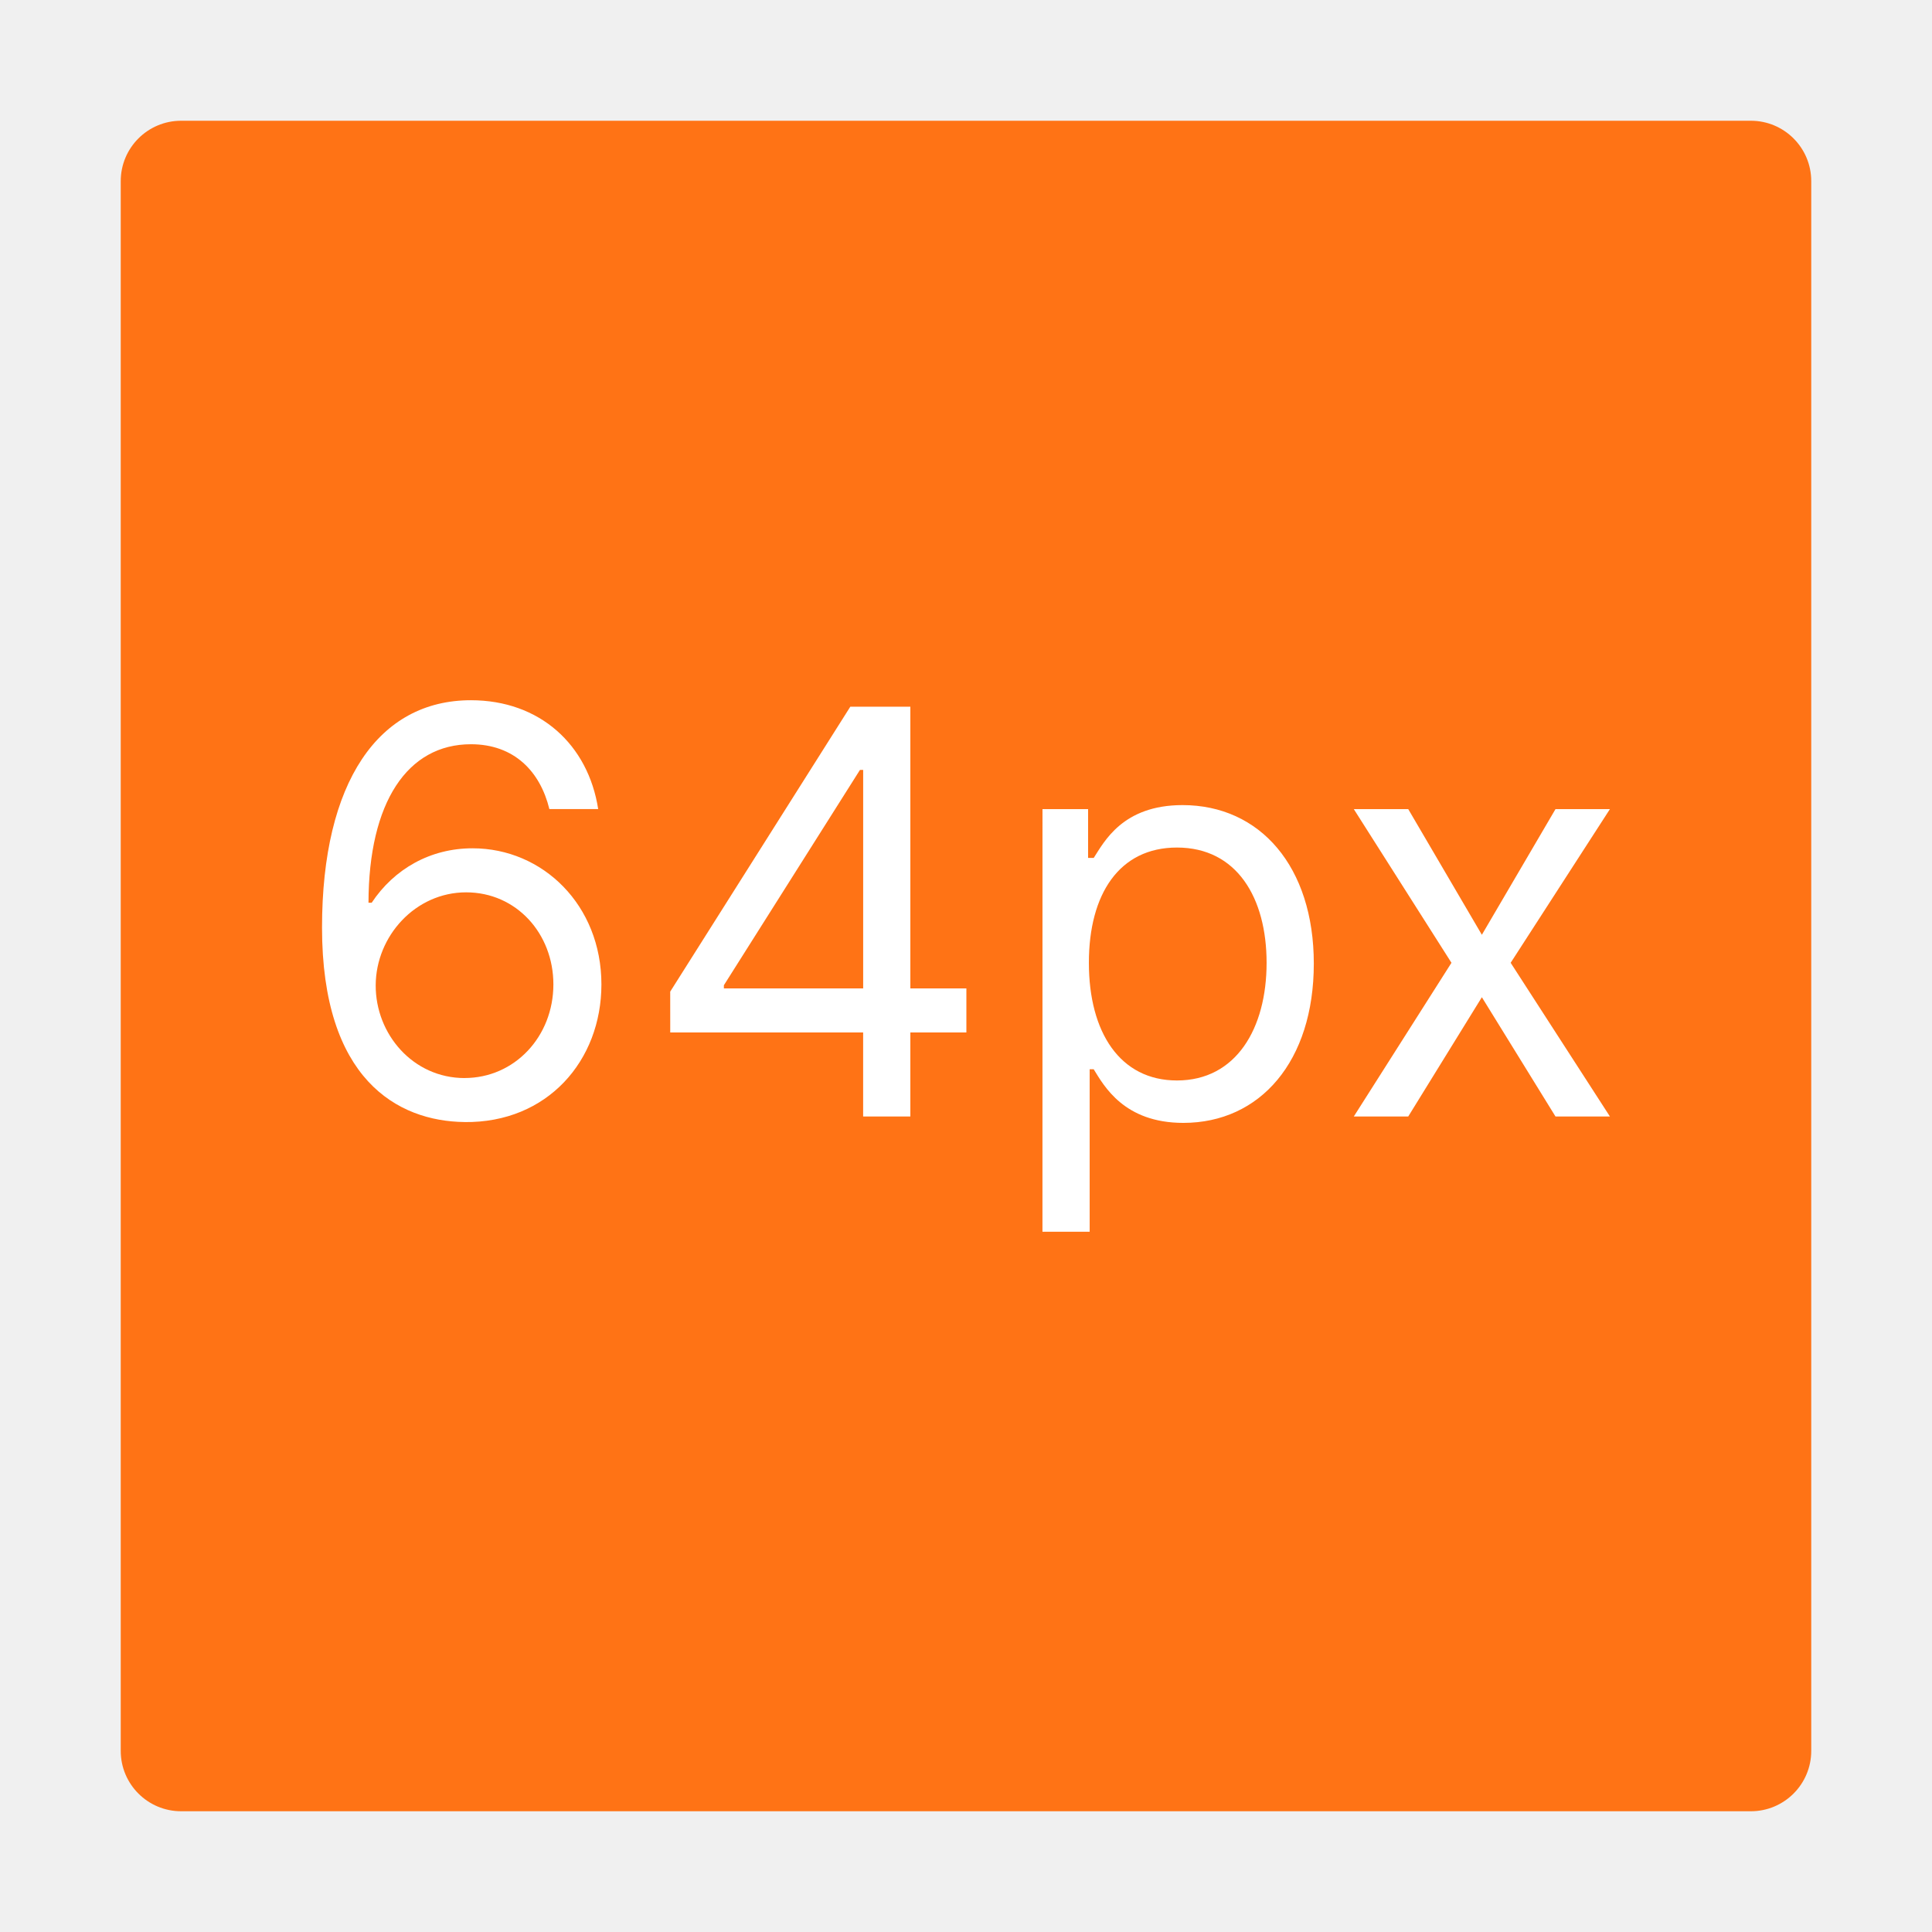
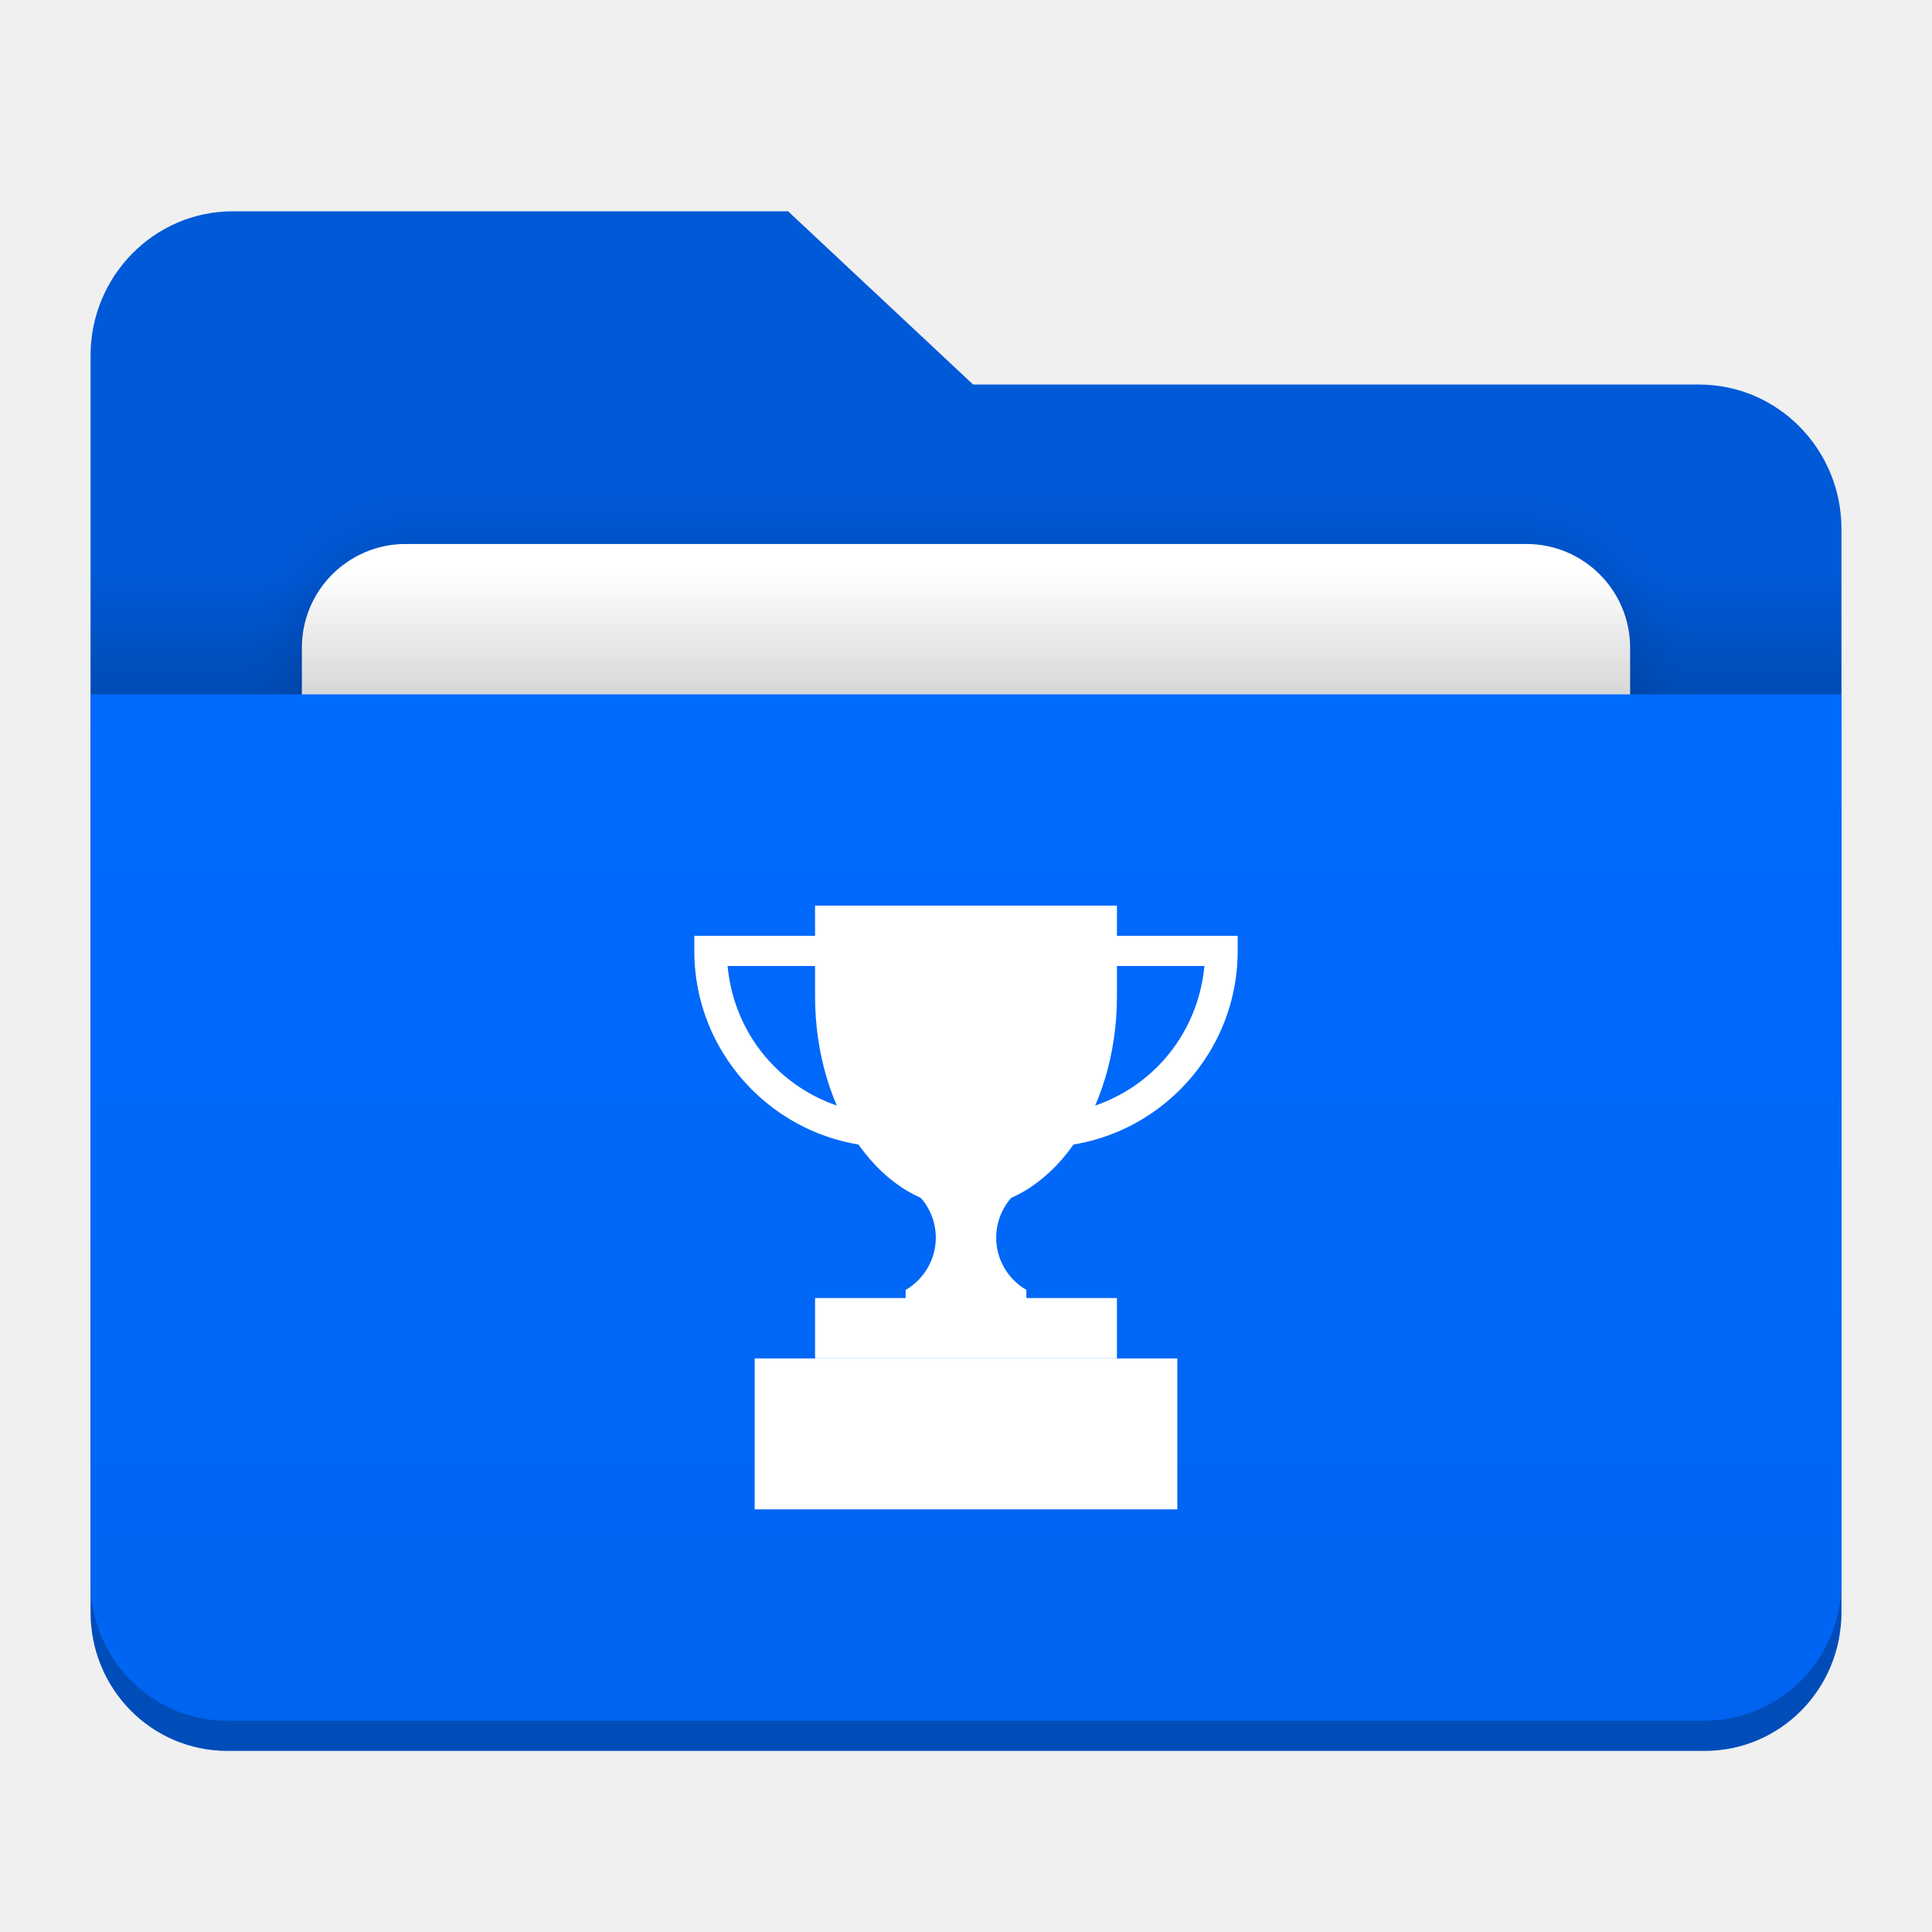
<svg xmlns="http://www.w3.org/2000/svg" version="1.1" viewBox="0 0 64 64">
-   <g transform="translate(-513.5714,-423.798)">
-     <rect x="517.571" y="427.798" width="56" height="56" rx="2" ry="2" fill="#ff7315" stroke-width="2" />
-     <g fill="#fff" stroke-width="2" aria-label="64px">
-       <path d="m528.96 460.968c2.744 0.033 4.534-2.035 4.534-4.561 0-2.625-1.942-4.508-4.269-4.508-1.399 0-2.598 0.683-3.341 1.803h-0.106c7e-3 -3.334 1.293-5.25 3.394-5.25 1.432 0 2.294 0.902 2.598 2.148h1.617c-0.331-2.134-1.936-3.606-4.216-3.606-3.056 0-4.932 2.705-4.932 7.53 0 5.018 2.492 6.417 4.72 6.443zm0-1.458c-1.704 0-2.95-1.452-2.943-3.076 7e-3 -1.624 1.312-3.076 2.996-3.076 1.664 0 2.89 1.366 2.89 3.049 0 1.723-1.279 3.102-2.943 3.102z" />
-       <path d="m535.774 457.999h6.39v2.784h1.564v-2.784h1.856v-1.458h-1.856v-9.333h-1.989l-5.966 9.439zm1.777-1.458v-0.106l4.508-7.133h0.106v7.239z" />
-       <path d="m548.104 464.601h1.564v-5.383h0.133c0.345 0.557 1.008 1.777 2.97 1.777 2.545 0 4.322-2.042 4.322-5.277 0-3.208-1.777-5.25-4.348-5.25-1.989 0-2.598 1.22-2.943 1.75h-0.186v-1.617h-1.511zm1.538-8.909c0-2.28 1.008-3.818 2.917-3.818 1.989 0 2.97 1.67 2.97 3.818 0 2.174-1.008 3.898-2.97 3.898-1.883 0-2.917-1.591-2.917-3.898z" />
-       <path d="m560.221 450.601h-1.803l3.235 5.091-3.235 5.091h1.803l2.439-3.951 2.439 3.951h1.803l-3.288-5.091 3.288-5.091h-1.803l-2.439 4.163z" />
-     </g>
+   <defs>
+     <style id="current-color-scheme" type="text/css">.ColorScheme-Highlight {
+         color:#006aff;
+       }
+       .ColorScheme-HighlightedText {
+         color:#ffffff;
+       }</style>
+     <linearGradient id="linearGradient1893" x2="0" y1="43" y2="35.797" gradientTransform="matrix(.453125 0 0 .5552941 3 -.8776383)" gradientUnits="userSpaceOnUse">
+       <stop stop-opacity=".157" offset="0" />
+       <stop stop-opacity="0" offset="1" />
+     </linearGradient>
+     <linearGradient id="linearGradient887" x1="12" x2="12" y1="39.413" y2="17.414" gradientTransform="matrix(1.45,0,0,1.545454,-14.4,-3.912799)" gradientUnits="userSpaceOnUse">
+       <stop stop-opacity=".055" offset="0" />
+       <stop stop-color="#000008" stop-opacity="0" offset="1" />
+     </linearGradient>
+     <filter id="filter881" x="-.053" y="-.069" width="1.106" height="1.138" color-interpolation-filters="sRGB">
+       <feGaussianBlur stdDeviation="0.975" />
+     </filter>
+   </defs>
+   <path class="ColorScheme-Highlight" d="m3 24h58v29.405c0 2.545-2.021 4.595-4.531 4.595h-48.938c-2.51 0-4.531-2.049-4.531-4.595v-29.405z" fill="currentColor" />
+   <path d="M 3,24 H 61 V 53.405 C 61,55.951 58.979,58 56.469,58 H 7.531 C 5.021,58 3,55.951 3,53.405 Z" fill-opacity=".275" stroke-width=".426" />
+   <path id="Combined-Shape" class="ColorScheme-Highlight" d="M 32.236,12.739 H 56.285 C 58.889,12.739 61,14.88 61,17.521 V 52.218 C 61,54.859 58.889,57 56.285,57 H 7.715 C 5.111,57 3,54.859 3,52.218 V 11.782 C 3,9.141 5.111,7 7.715,7 H 26.106 Z" fill="currentColor" />
+   <path d="M 32.236,12.739 H 56.285 C 58.889,12.739 61,14.88 61,17.521 V 52.218 C 61,54.859 58.889,57 56.285,57 H 7.715 C 5.111,57 3,54.859 3,52.218 V 11.782 C 3,9.141 5.111,7 7.715,7 H 26.106 Z" fill-opacity=".157" stroke-width=".475" />
+   <rect x="10" y="18.02" width="44" height="34" rx="3.438" fill-opacity=".157" filter="url(#filter881)" stroke-width=".371" />
+   <rect x="10" y="18.02" width="44" height="34" rx="3.438" fill="#fff" />
+   <path id="Rectangle" class="ColorScheme-Highlight" d="m3 23h58v29.405c0 2.545-2.021 4.595-4.531 4.595h-48.938c-2.51 0-4.531-2.049-4.531-4.595v-29.405z" fill="currentColor" />
+   <path d="m3 23h58v29.405c0 2.545-2.021 4.595-4.531 4.595h-48.938c-2.51 0-4.531-2.049-4.531-4.595z" fill="url(#linearGradient887)" stroke-width=".426" />
+   <rect x="3" y="19" width="58" height="4" fill="url(#linearGradient1893)" />
+   <g fill="#fff">
+     <path d="m30 39v0.268a2 2 0 0 1 1 1.732 2 2 0 0 1-1 1.73v0.27h-3v2h10v-2h-3v-0.27a2 2 0 0 1-1-1.73 2 2 0 0 1 1-1.732v-0.268h-4z" stroke-linecap="round" stroke-width=".716" />
+     <rect x="25" y="45" width="14" height="5" stroke-linecap="round" stroke-width=".632" />
+     <path d="m34 31v7h0.5c3.584 0 6.5-2.916 6.5-6.5v-0.5zm1 1h4.898c-0.248 2.622-2.276 4.651-4.898 4.898z" color="#000000" color-rendering="auto" dominant-baseline="auto" image-rendering="auto" shape-rendering="auto" solid-color="#000000" stop-color="#000000" style="font-feature-settings:normal;font-variant-alternates:normal;font-variant-caps:normal;font-variant-east-asian:normal;font-variant-ligatures:normal;font-variant-numeric:normal;font-variant-position:normal;font-variation-settings:normal;inline-size:0;isolation:auto;mix-blend-mode:normal;shape-margin:0;shape-padding:0;text-decoration-color:#000000;text-decoration-line:none;text-decoration-style:solid;text-indent:0;text-orientation:mixed;text-transform:none;white-space:normal" />
+     <path d="m23 31v0.5c0 3.584 2.916 6.5 6.5 6.5h0.5v-7h-0.5zm1.102 1h4.898v4.898c-2.622-0.248-4.651-2.276-4.898-4.898z" color="#000000" color-rendering="auto" dominant-baseline="auto" image-rendering="auto" shape-rendering="auto" solid-color="#000000" stop-color="#000000" style="font-feature-settings:normal;font-variant-alternates:normal;font-variant-caps:normal;font-variant-east-asian:normal;font-variant-ligatures:normal;font-variant-numeric:normal;font-variant-position:normal;font-variation-settings:normal;inline-size:0;isolation:auto;mix-blend-mode:normal;shape-margin:0;shape-padding:0;text-decoration-color:#000000;text-decoration-line:none;text-decoration-style:solid;text-indent:0;text-orientation:mixed;text-transform:none;white-space:normal" />
+     <path d="m27 30v3a5 7 0 0 0 5 7 5 7 0 0 0 5-7v-3h-10z" stroke-linecap="round" stroke-width=".612" />
  </g>
</svg>
